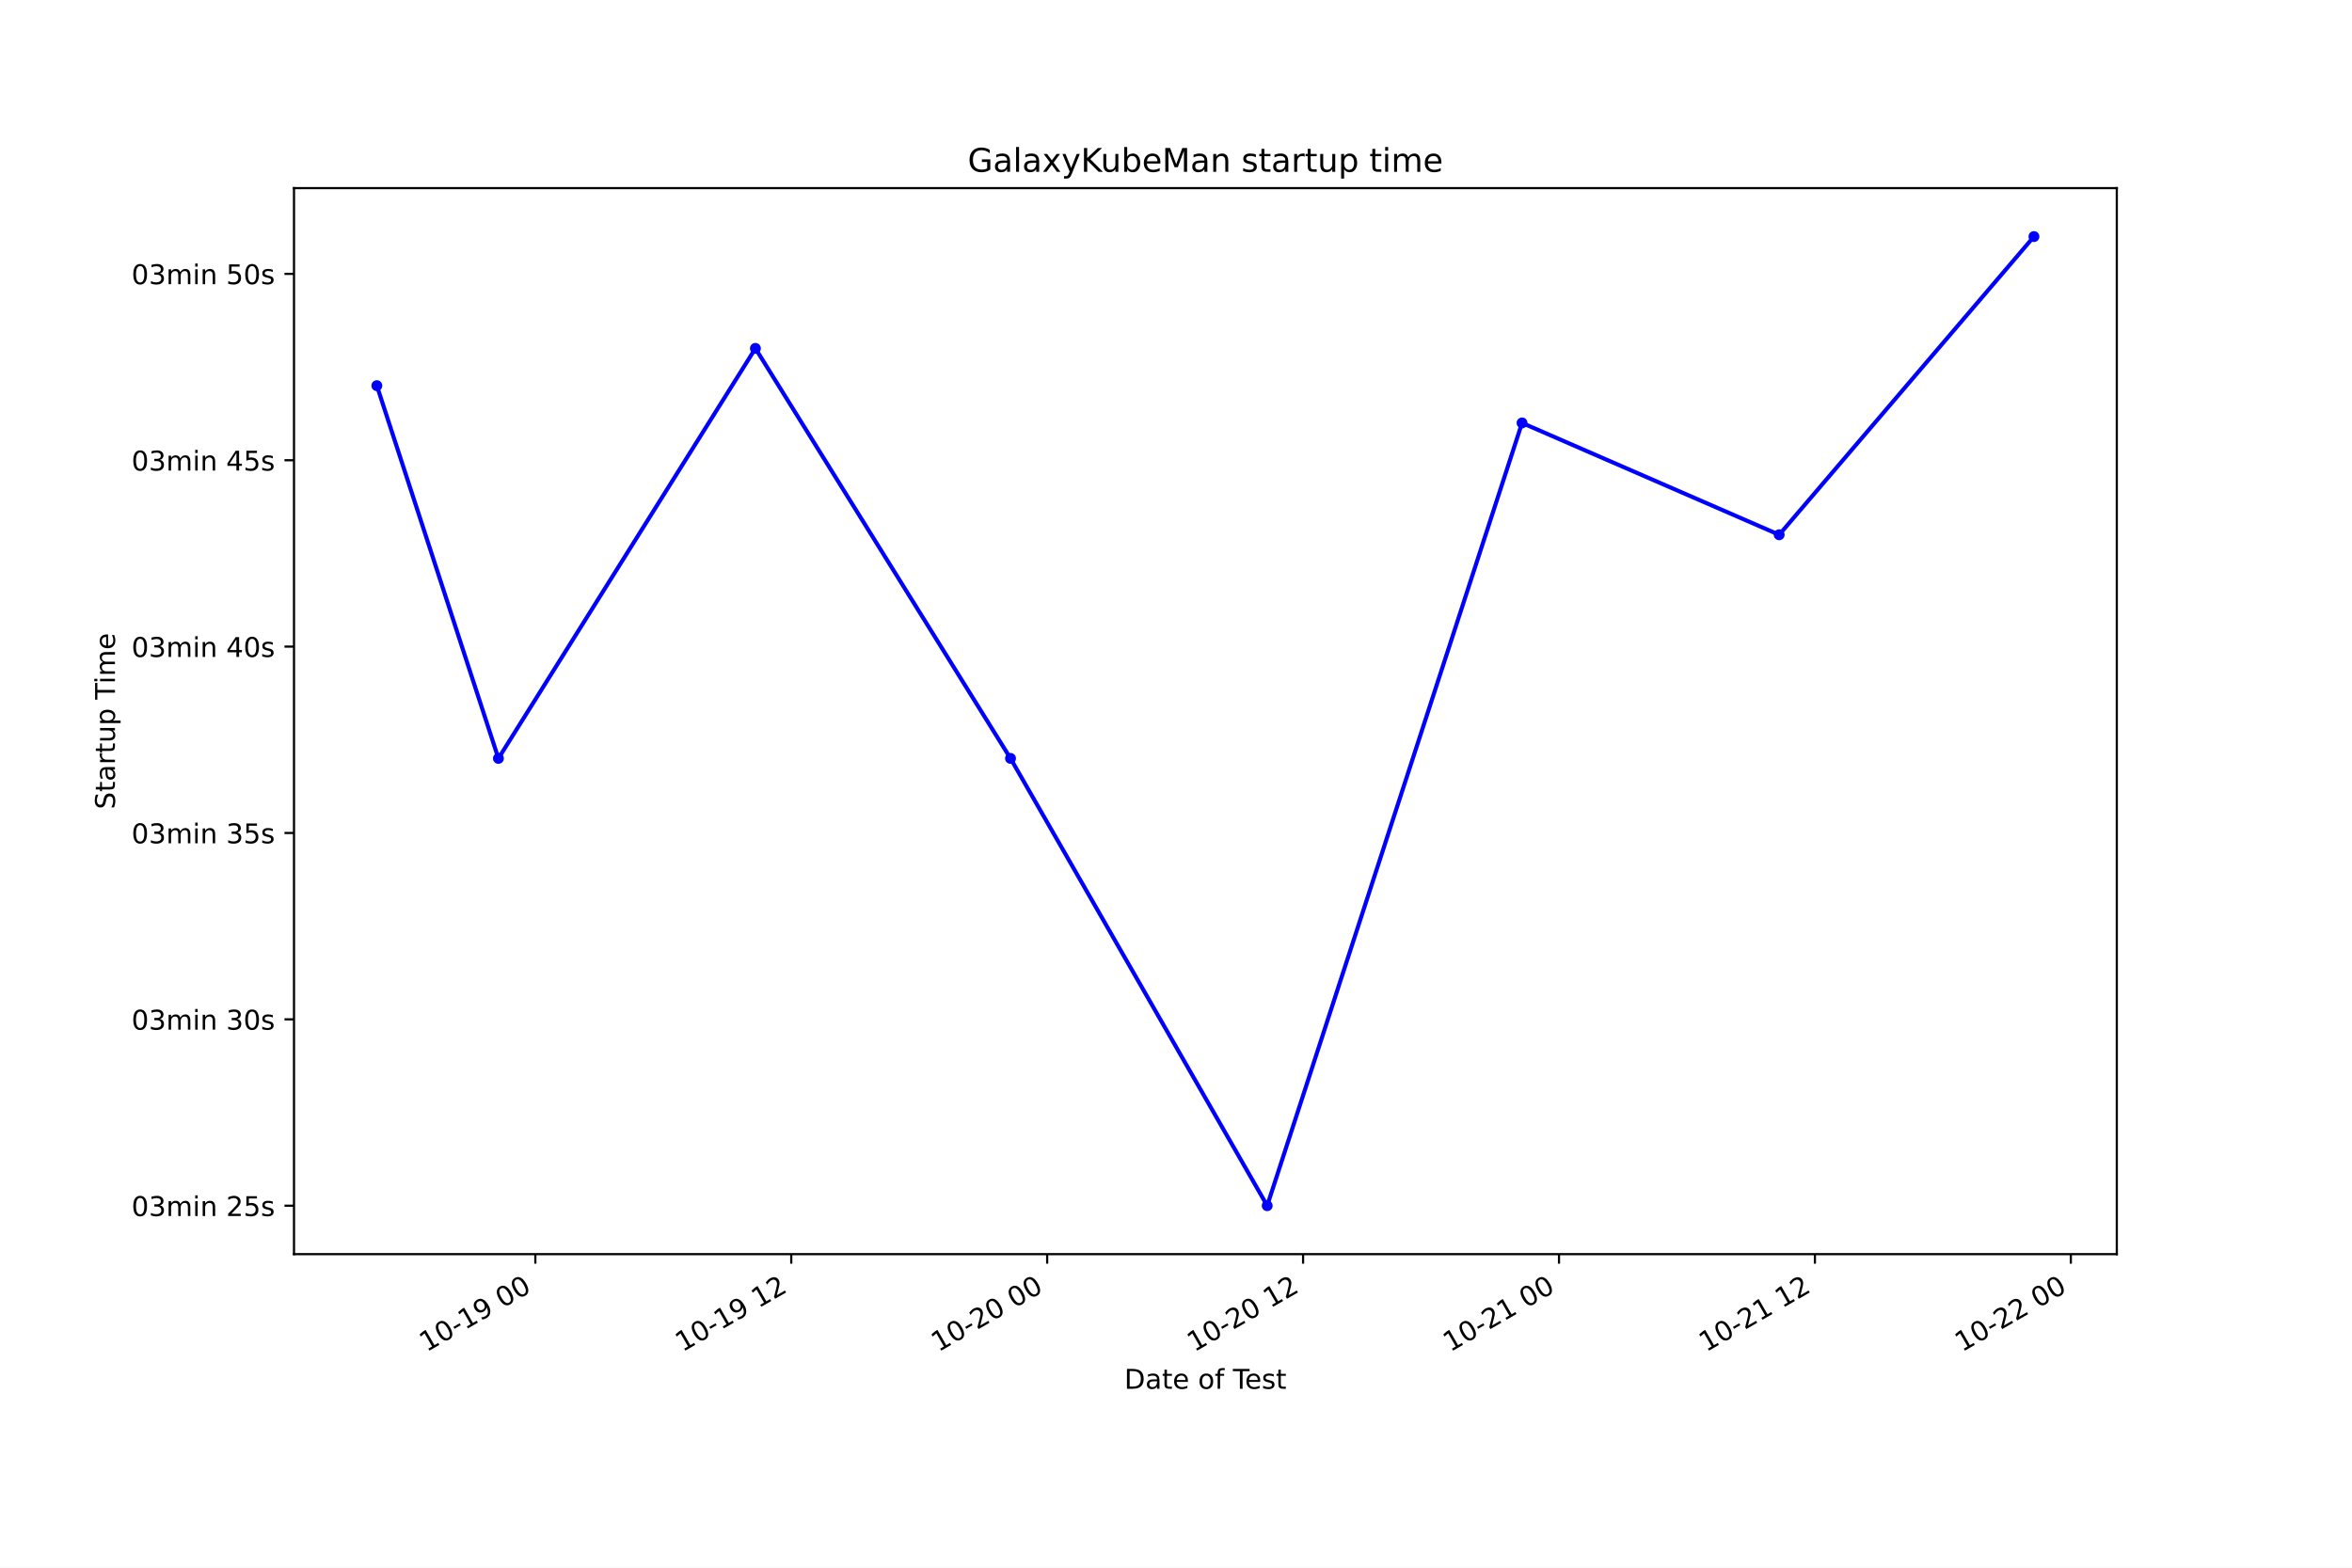
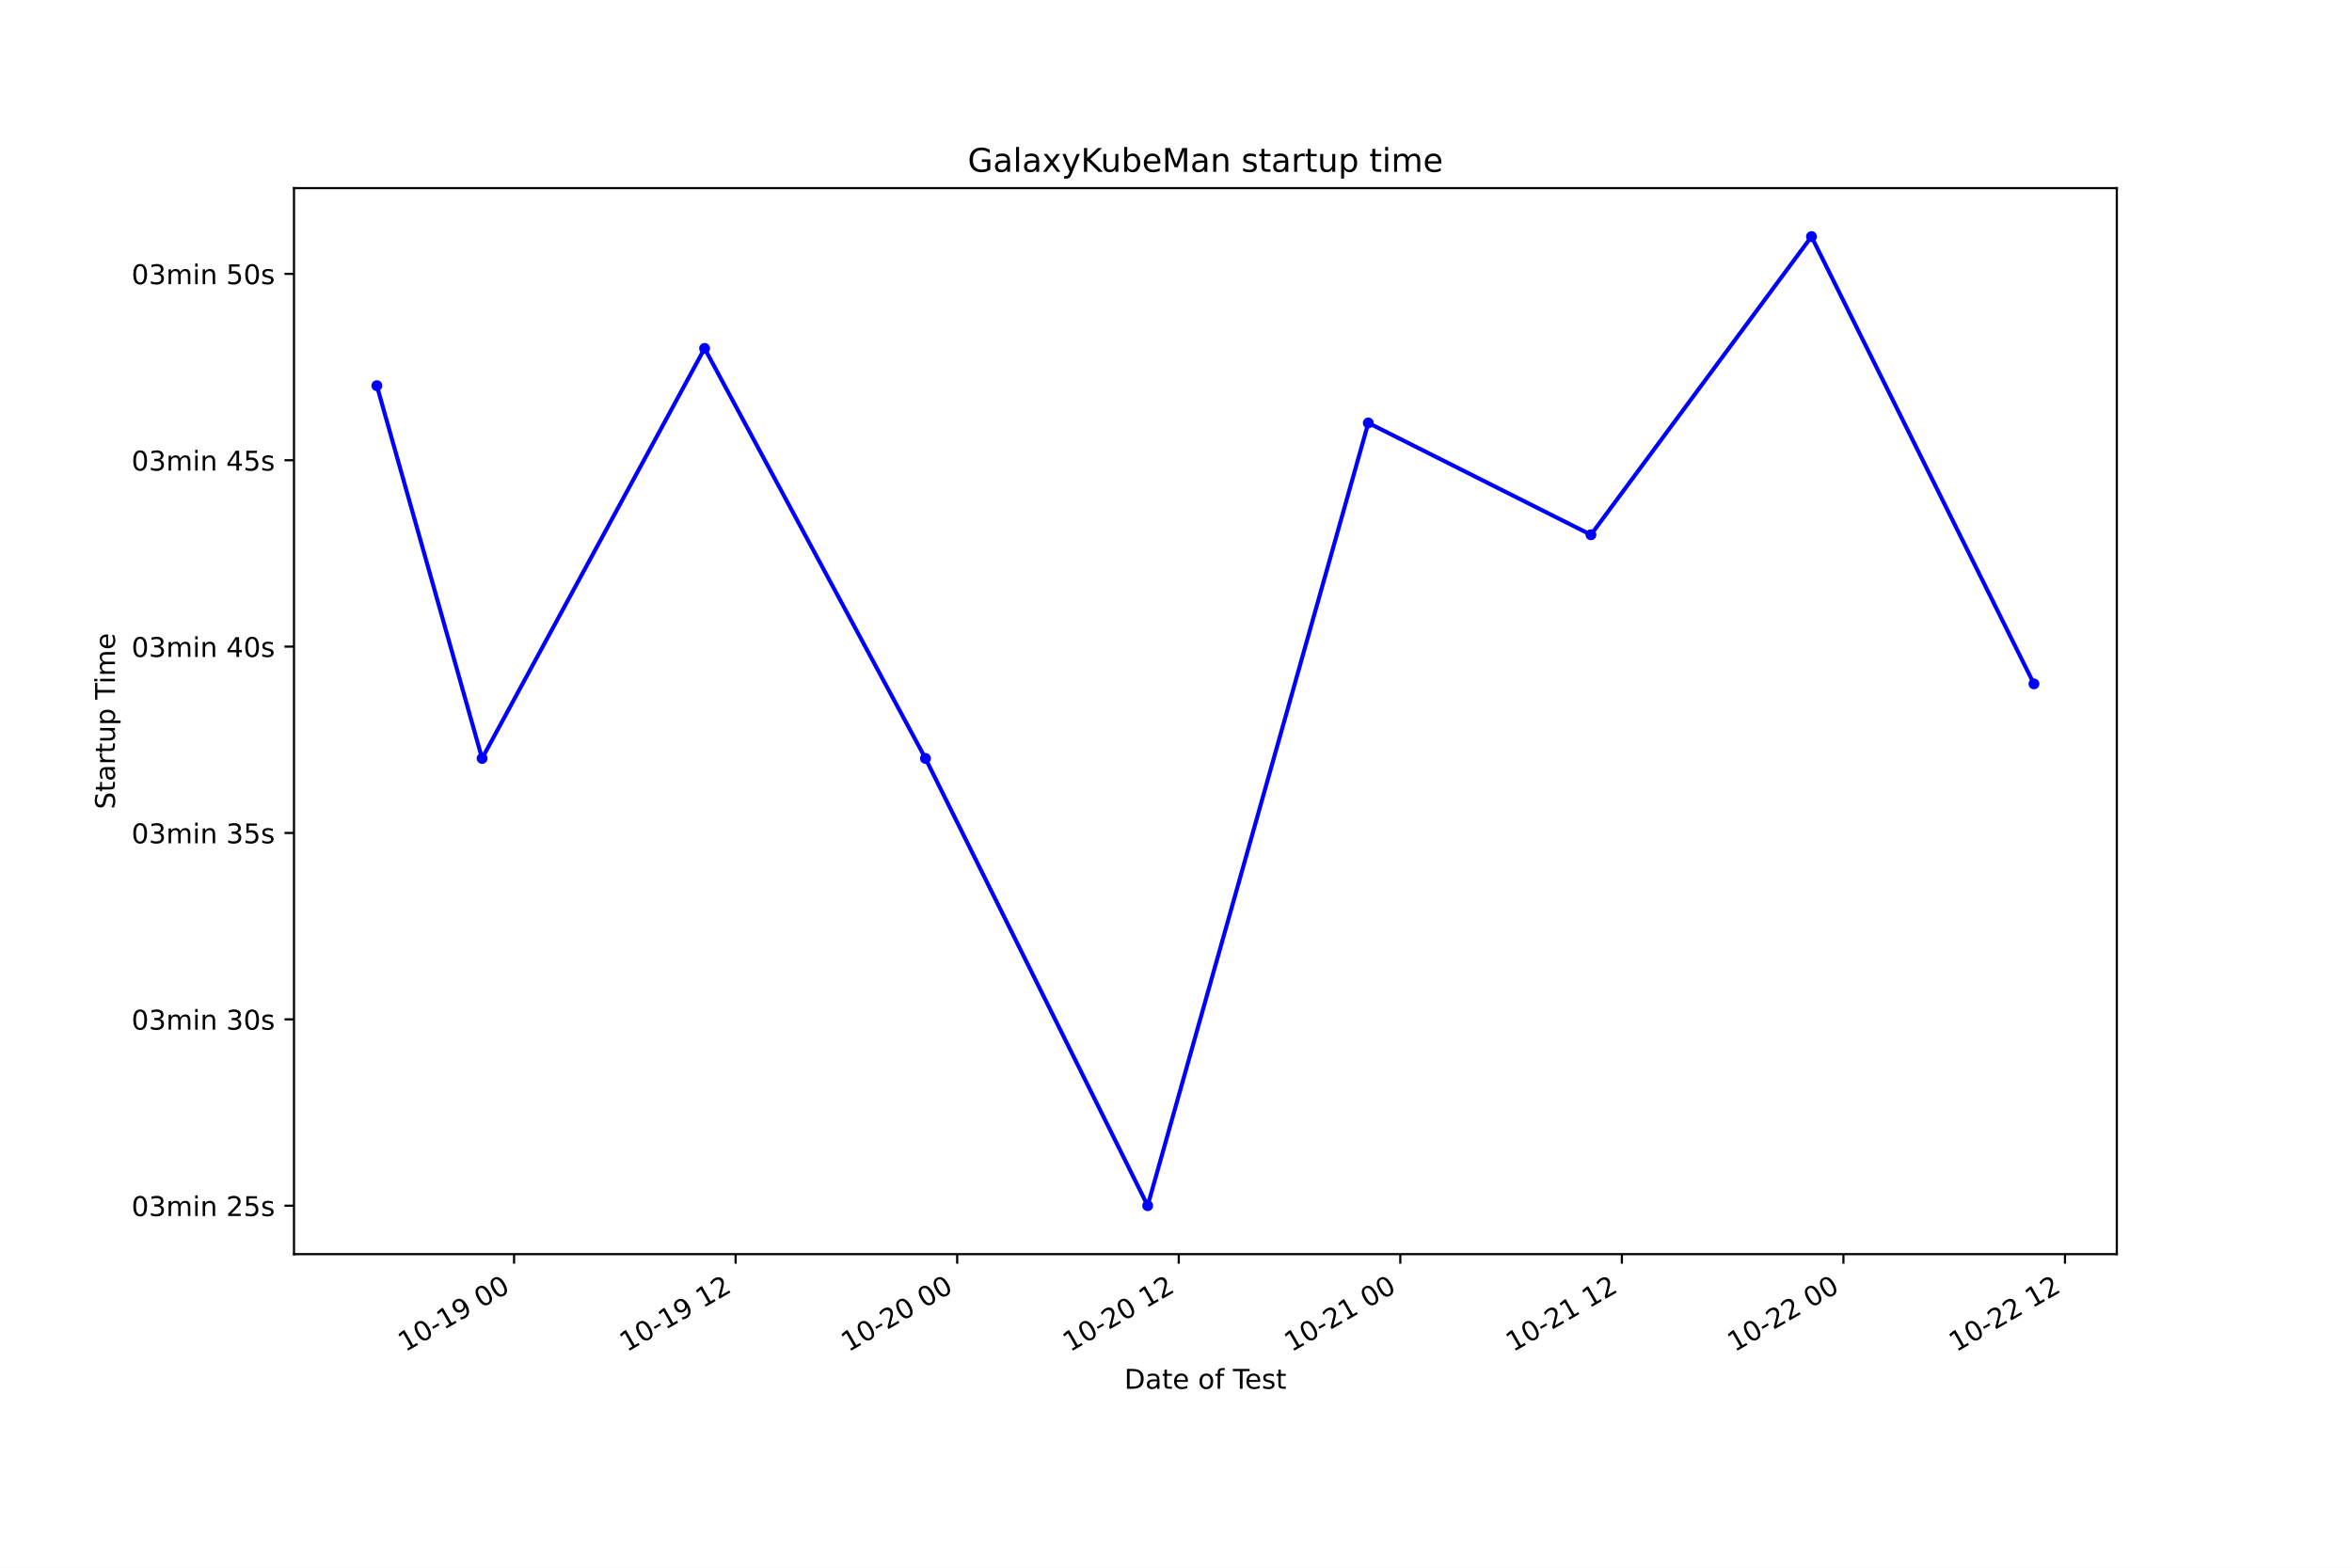
<svg xmlns="http://www.w3.org/2000/svg" xmlns:xlink="http://www.w3.org/1999/xlink" height="576pt" version="1.1" viewBox="0 0 864 576" width="864pt">
  <defs>
    <style type="text/css">*{stroke-linecap:butt;stroke-linejoin:round;}</style>
  </defs>
  <g id="figure_1">
    <g id="patch_1">
      <path d="M 0 576  L 864 576  L 864 0  L 0 0  z " style="fill:#ffffff;" />
    </g>
    <g id="axes_1">
      <g id="patch_2">
        <path d="M 108 460.8  L 777.6 460.8  L 777.6 69.12  L 108 69.12  z " style="fill:#ffffff;" />
      </g>
      <g id="matplotlib.axis_1">
        <g id="xtick_1">
          <g id="line2d_1">
            <defs>
-               <path d="M 0 0  L 0 3.5  " id="m92abed6fdf" style="stroke:#000000;stroke-width:0.8;" />
+               <path d="M 0 0  L 0 3.5  " id="mc2849b06d4" style="stroke:#000000;stroke-width:0.8;" />
            </defs>
            <g>
-               <use style="stroke:#000000;stroke-width:0.8;" x="196.659" xlink:href="#m92abed6fdf" y="460.8" />
+               <use style="stroke:#000000;stroke-width:0.8;" x="188.843" xlink:href="#mc2849b06d4" y="460.8" />
            </g>
          </g>
          <g id="text_1">
-             <g transform="translate(156.6814 496.8609)rotate(-30)scale(0.1 -0.1)">
+             <g transform="translate(148.8656 496.8609)rotate(-30)scale(0.1 -0.1)">
              <defs>
                <path d="M 794 531  L 1825 531  L 1825 4091  L 703 3866  L 703 4441  L 1819 4666  L 2450 4666  L 2450 531  L 3481 531  L 3481 0  L 794 0  L 794 531  z " id="DejaVuSans-31" transform="scale(0.015625)" />
                <path d="M 2034 4250  Q 1547 4250 1301 3770  Q 1056 3291 1056 2328  Q 1056 1369 1301 889  Q 1547 409 2034 409  Q 2525 409 2770 889  Q 3016 1369 3016 2328  Q 3016 3291 2770 3770  Q 2525 4250 2034 4250  z M 2034 4750  Q 2819 4750 3233 4129  Q 3647 3509 3647 2328  Q 3647 1150 3233 529  Q 2819 -91 2034 -91  Q 1250 -91 836 529  Q 422 1150 422 2328  Q 422 3509 836 4129  Q 1250 4750 2034 4750  z " id="DejaVuSans-30" transform="scale(0.015625)" />
                <path d="M 313 2009  L 1997 2009  L 1997 1497  L 313 1497  L 313 2009  z " id="DejaVuSans-2d" transform="scale(0.015625)" />
                <path d="M 703 97  L 703 672  Q 941 559 1184 500  Q 1428 441 1663 441  Q 2288 441 2617 861  Q 2947 1281 2994 2138  Q 2813 1869 2534 1725  Q 2256 1581 1919 1581  Q 1219 1581 811 2004  Q 403 2428 403 3163  Q 403 3881 828 4315  Q 1253 4750 1959 4750  Q 2769 4750 3195 4129  Q 3622 3509 3622 2328  Q 3622 1225 3098 567  Q 2575 -91 1691 -91  Q 1453 -91 1209 -44  Q 966 3 703 97  z M 1959 2075  Q 2384 2075 2632 2365  Q 2881 2656 2881 3163  Q 2881 3666 2632 3958  Q 2384 4250 1959 4250  Q 1534 4250 1286 3958  Q 1038 3666 1038 3163  Q 1038 2656 1286 2365  Q 1534 2075 1959 2075  z " id="DejaVuSans-39" transform="scale(0.015625)" />
                <path id="DejaVuSans-20" transform="scale(0.015625)" />
              </defs>
              <use xlink:href="#DejaVuSans-31" />
              <use x="63.623" xlink:href="#DejaVuSans-30" />
              <use x="127.246" xlink:href="#DejaVuSans-2d" />
              <use x="163.33" xlink:href="#DejaVuSans-31" />
              <use x="226.953" xlink:href="#DejaVuSans-39" />
              <use x="290.576" xlink:href="#DejaVuSans-20" />
              <use x="322.363" xlink:href="#DejaVuSans-30" />
              <use x="385.986" xlink:href="#DejaVuSans-30" />
            </g>
          </g>
        </g>
        <g id="xtick_2">
          <g id="line2d_2">
            <g>
-               <use style="stroke:#000000;stroke-width:0.8;" x="290.667" xlink:href="#m92abed6fdf" y="460.8" />
+               <use style="stroke:#000000;stroke-width:0.8;" x="270.231" xlink:href="#mc2849b06d4" y="460.8" />
            </g>
          </g>
          <g id="text_2">
-             <g transform="translate(250.69 496.8609)rotate(-30)scale(0.1 -0.1)">
+             <g transform="translate(230.2543 496.8609)rotate(-30)scale(0.1 -0.1)">
              <defs>
                <path d="M 1228 531  L 3431 531  L 3431 0  L 469 0  L 469 531  Q 828 903 1448 1529  Q 2069 2156 2228 2338  Q 2531 2678 2651 2914  Q 2772 3150 2772 3378  Q 2772 3750 2511 3984  Q 2250 4219 1831 4219  Q 1534 4219 1204 4116  Q 875 4013 500 3803  L 500 4441  Q 881 4594 1212 4672  Q 1544 4750 1819 4750  Q 2544 4750 2975 4387  Q 3406 4025 3406 3419  Q 3406 3131 3298 2873  Q 3191 2616 2906 2266  Q 2828 2175 2409 1742  Q 1991 1309 1228 531  z " id="DejaVuSans-32" transform="scale(0.015625)" />
              </defs>
              <use xlink:href="#DejaVuSans-31" />
              <use x="63.623" xlink:href="#DejaVuSans-30" />
              <use x="127.246" xlink:href="#DejaVuSans-2d" />
              <use x="163.33" xlink:href="#DejaVuSans-31" />
              <use x="226.953" xlink:href="#DejaVuSans-39" />
              <use x="290.576" xlink:href="#DejaVuSans-20" />
              <use x="322.363" xlink:href="#DejaVuSans-31" />
              <use x="385.986" xlink:href="#DejaVuSans-32" />
            </g>
          </g>
        </g>
        <g id="xtick_3">
          <g id="line2d_3">
            <g>
-               <use style="stroke:#000000;stroke-width:0.8;" x="384.676" xlink:href="#m92abed6fdf" y="460.8" />
+               <use style="stroke:#000000;stroke-width:0.8;" x="351.62" xlink:href="#mc2849b06d4" y="460.8" />
            </g>
          </g>
          <g id="text_3">
-             <g transform="translate(344.6986 496.8609)rotate(-30)scale(0.1 -0.1)">
+             <g transform="translate(311.643 496.8609)rotate(-30)scale(0.1 -0.1)">
              <use xlink:href="#DejaVuSans-31" />
              <use x="63.623" xlink:href="#DejaVuSans-30" />
              <use x="127.246" xlink:href="#DejaVuSans-2d" />
              <use x="163.33" xlink:href="#DejaVuSans-32" />
              <use x="226.953" xlink:href="#DejaVuSans-30" />
              <use x="290.576" xlink:href="#DejaVuSans-20" />
              <use x="322.363" xlink:href="#DejaVuSans-30" />
              <use x="385.986" xlink:href="#DejaVuSans-30" />
            </g>
          </g>
        </g>
        <g id="xtick_4">
          <g id="line2d_4">
            <g>
-               <use style="stroke:#000000;stroke-width:0.8;" x="478.684" xlink:href="#m92abed6fdf" y="460.8" />
+               <use style="stroke:#000000;stroke-width:0.8;" x="433.009" xlink:href="#mc2849b06d4" y="460.8" />
            </g>
          </g>
          <g id="text_4">
-             <g transform="translate(438.7071 496.8609)rotate(-30)scale(0.1 -0.1)">
+             <g transform="translate(393.0317 496.8609)rotate(-30)scale(0.1 -0.1)">
              <use xlink:href="#DejaVuSans-31" />
              <use x="63.623" xlink:href="#DejaVuSans-30" />
              <use x="127.246" xlink:href="#DejaVuSans-2d" />
              <use x="163.33" xlink:href="#DejaVuSans-32" />
              <use x="226.953" xlink:href="#DejaVuSans-30" />
              <use x="290.576" xlink:href="#DejaVuSans-20" />
              <use x="322.363" xlink:href="#DejaVuSans-31" />
              <use x="385.986" xlink:href="#DejaVuSans-32" />
            </g>
          </g>
        </g>
        <g id="xtick_5">
          <g id="line2d_5">
            <g>
-               <use style="stroke:#000000;stroke-width:0.8;" x="572.693" xlink:href="#m92abed6fdf" y="460.8" />
+               <use style="stroke:#000000;stroke-width:0.8;" x="514.398" xlink:href="#mc2849b06d4" y="460.8" />
            </g>
          </g>
          <g id="text_5">
-             <g transform="translate(532.7157 496.8609)rotate(-30)scale(0.1 -0.1)">
+             <g transform="translate(474.4204 496.8609)rotate(-30)scale(0.1 -0.1)">
              <use xlink:href="#DejaVuSans-31" />
              <use x="63.623" xlink:href="#DejaVuSans-30" />
              <use x="127.246" xlink:href="#DejaVuSans-2d" />
              <use x="163.33" xlink:href="#DejaVuSans-32" />
              <use x="226.953" xlink:href="#DejaVuSans-31" />
              <use x="290.576" xlink:href="#DejaVuSans-20" />
              <use x="322.363" xlink:href="#DejaVuSans-30" />
              <use x="385.986" xlink:href="#DejaVuSans-30" />
            </g>
          </g>
        </g>
        <g id="xtick_6">
          <g id="line2d_6">
            <g>
-               <use style="stroke:#000000;stroke-width:0.8;" x="666.701" xlink:href="#m92abed6fdf" y="460.8" />
+               <use style="stroke:#000000;stroke-width:0.8;" x="595.786" xlink:href="#mc2849b06d4" y="460.8" />
            </g>
          </g>
          <g id="text_6">
-             <g transform="translate(626.7243 496.8609)rotate(-30)scale(0.1 -0.1)">
+             <g transform="translate(555.8091 496.8609)rotate(-30)scale(0.1 -0.1)">
              <use xlink:href="#DejaVuSans-31" />
              <use x="63.623" xlink:href="#DejaVuSans-30" />
              <use x="127.246" xlink:href="#DejaVuSans-2d" />
              <use x="163.33" xlink:href="#DejaVuSans-32" />
              <use x="226.953" xlink:href="#DejaVuSans-31" />
              <use x="290.576" xlink:href="#DejaVuSans-20" />
              <use x="322.363" xlink:href="#DejaVuSans-31" />
              <use x="385.986" xlink:href="#DejaVuSans-32" />
            </g>
          </g>
        </g>
        <g id="xtick_7">
          <g id="line2d_7">
            <g>
-               <use style="stroke:#000000;stroke-width:0.8;" x="760.71" xlink:href="#m92abed6fdf" y="460.8" />
+               <use style="stroke:#000000;stroke-width:0.8;" x="677.175" xlink:href="#mc2849b06d4" y="460.8" />
            </g>
          </g>
          <g id="text_7">
-             <g transform="translate(720.7329 496.8609)rotate(-30)scale(0.1 -0.1)">
+             <g transform="translate(637.1978 496.8609)rotate(-30)scale(0.1 -0.1)">
              <use xlink:href="#DejaVuSans-31" />
              <use x="63.623" xlink:href="#DejaVuSans-30" />
              <use x="127.246" xlink:href="#DejaVuSans-2d" />
              <use x="163.33" xlink:href="#DejaVuSans-32" />
              <use x="226.953" xlink:href="#DejaVuSans-32" />
              <use x="290.576" xlink:href="#DejaVuSans-20" />
              <use x="322.363" xlink:href="#DejaVuSans-30" />
              <use x="385.986" xlink:href="#DejaVuSans-30" />
            </g>
          </g>
        </g>
-         <g id="text_8">
+         <g id="xtick_8">
+           <g id="line2d_8">
+             <g>
+               <use style="stroke:#000000;stroke-width:0.8;" x="758.564" xlink:href="#mc2849b06d4" y="460.8" />
+             </g>
+           </g>
+           <g id="text_8">
+             <g transform="translate(718.5865 496.8609)rotate(-30)scale(0.1 -0.1)">
+               <use xlink:href="#DejaVuSans-31" />
+               <use x="63.623" xlink:href="#DejaVuSans-30" />
+               <use x="127.246" xlink:href="#DejaVuSans-2d" />
+               <use x="163.33" xlink:href="#DejaVuSans-32" />
+               <use x="226.953" xlink:href="#DejaVuSans-32" />
+               <use x="290.576" xlink:href="#DejaVuSans-20" />
+               <use x="322.363" xlink:href="#DejaVuSans-31" />
+               <use x="385.986" xlink:href="#DejaVuSans-32" />
+             </g>
+           </g>
+         </g>
+         <g id="text_9">
          <g transform="translate(413.0063 510.2604)scale(0.1 -0.1)">
            <defs>
              <path d="M 1259 4147  L 1259 519  L 2022 519  Q 2988 519 3436 956  Q 3884 1394 3884 2338  Q 3884 3275 3436 3711  Q 2988 4147 2022 4147  L 1259 4147  z M 628 4666  L 1925 4666  Q 3281 4666 3915 4102  Q 4550 3538 4550 2338  Q 4550 1131 3912 565  Q 3275 0 1925 0  L 628 0  L 628 4666  z " id="DejaVuSans-44" transform="scale(0.015625)" />
              <path d="M 2194 1759  Q 1497 1759 1228 1600  Q 959 1441 959 1056  Q 959 750 1161 570  Q 1363 391 1709 391  Q 2188 391 2477 730  Q 2766 1069 2766 1631  L 2766 1759  L 2194 1759  z M 3341 1997  L 3341 0  L 2766 0  L 2766 531  Q 2569 213 2275 61  Q 1981 -91 1556 -91  Q 1019 -91 701 211  Q 384 513 384 1019  Q 384 1609 779 1909  Q 1175 2209 1959 2209  L 2766 2209  L 2766 2266  Q 2766 2663 2505 2880  Q 2244 3097 1772 3097  Q 1472 3097 1187 3025  Q 903 2953 641 2809  L 641 3341  Q 956 3463 1253 3523  Q 1550 3584 1831 3584  Q 2591 3584 2966 3190  Q 3341 2797 3341 1997  z " id="DejaVuSans-61" transform="scale(0.015625)" />
              <path d="M 1172 4494  L 1172 3500  L 2356 3500  L 2356 3053  L 1172 3053  L 1172 1153  Q 1172 725 1289 603  Q 1406 481 1766 481  L 2356 481  L 2356 0  L 1766 0  Q 1100 0 847 248  Q 594 497 594 1153  L 594 3053  L 172 3053  L 172 3500  L 594 3500  L 594 4494  L 1172 4494  z " id="DejaVuSans-74" transform="scale(0.015625)" />
              <path d="M 3597 1894  L 3597 1613  L 953 1613  Q 991 1019 1311 708  Q 1631 397 2203 397  Q 2534 397 2845 478  Q 3156 559 3463 722  L 3463 178  Q 3153 47 2828 -22  Q 2503 -91 2169 -91  Q 1331 -91 842 396  Q 353 884 353 1716  Q 353 2575 817 3079  Q 1281 3584 2069 3584  Q 2775 3584 3186 3129  Q 3597 2675 3597 1894  z M 3022 2063  Q 3016 2534 2758 2815  Q 2500 3097 2075 3097  Q 1594 3097 1305 2825  Q 1016 2553 972 2059  L 3022 2063  z " id="DejaVuSans-65" transform="scale(0.015625)" />
              <path d="M 1959 3097  Q 1497 3097 1228 2736  Q 959 2375 959 1747  Q 959 1119 1226 758  Q 1494 397 1959 397  Q 2419 397 2687 759  Q 2956 1122 2956 1747  Q 2956 2369 2687 2733  Q 2419 3097 1959 3097  z M 1959 3584  Q 2709 3584 3137 3096  Q 3566 2609 3566 1747  Q 3566 888 3137 398  Q 2709 -91 1959 -91  Q 1206 -91 779 398  Q 353 888 353 1747  Q 353 2609 779 3096  Q 1206 3584 1959 3584  z " id="DejaVuSans-6f" transform="scale(0.015625)" />
              <path d="M 2375 4863  L 2375 4384  L 1825 4384  Q 1516 4384 1395 4259  Q 1275 4134 1275 3809  L 1275 3500  L 2222 3500  L 2222 3053  L 1275 3053  L 1275 0  L 697 0  L 697 3053  L 147 3053  L 147 3500  L 697 3500  L 697 3744  Q 697 4328 969 4595  Q 1241 4863 1831 4863  L 2375 4863  z " id="DejaVuSans-66" transform="scale(0.015625)" />
              <path d="M -19 4666  L 3928 4666  L 3928 4134  L 2272 4134  L 2272 0  L 1638 0  L 1638 4134  L -19 4134  L -19 4666  z " id="DejaVuSans-54" transform="scale(0.015625)" />
              <path d="M 2834 3397  L 2834 2853  Q 2591 2978 2328 3040  Q 2066 3103 1784 3103  Q 1356 3103 1142 2972  Q 928 2841 928 2578  Q 928 2378 1081 2264  Q 1234 2150 1697 2047  L 1894 2003  Q 2506 1872 2764 1633  Q 3022 1394 3022 966  Q 3022 478 2636 193  Q 2250 -91 1575 -91  Q 1294 -91 989 -36  Q 684 19 347 128  L 347 722  Q 666 556 975 473  Q 1284 391 1588 391  Q 1994 391 2212 530  Q 2431 669 2431 922  Q 2431 1156 2273 1281  Q 2116 1406 1581 1522  L 1381 1569  Q 847 1681 609 1914  Q 372 2147 372 2553  Q 372 3047 722 3315  Q 1072 3584 1716 3584  Q 2034 3584 2315 3537  Q 2597 3491 2834 3397  z " id="DejaVuSans-73" transform="scale(0.015625)" />
            </defs>
            <use xlink:href="#DejaVuSans-44" />
            <use x="77.002" xlink:href="#DejaVuSans-61" />
            <use x="138.281" xlink:href="#DejaVuSans-74" />
            <use x="177.49" xlink:href="#DejaVuSans-65" />
            <use x="239.014" xlink:href="#DejaVuSans-20" />
            <use x="270.801" xlink:href="#DejaVuSans-6f" />
            <use x="331.982" xlink:href="#DejaVuSans-66" />
            <use x="367.188" xlink:href="#DejaVuSans-20" />
            <use x="398.975" xlink:href="#DejaVuSans-54" />
            <use x="443.059" xlink:href="#DejaVuSans-65" />
            <use x="504.582" xlink:href="#DejaVuSans-73" />
            <use x="556.682" xlink:href="#DejaVuSans-74" />
          </g>
        </g>
      </g>
      <g id="matplotlib.axis_2">
        <g id="ytick_1">
-           <g id="line2d_8">
+           <g id="line2d_9">
            <defs>
-               <path d="M 0 0  L -3.5 0  " id="m46b9970e48" style="stroke:#000000;stroke-width:0.8;" />
+               <path d="M 0 0  L -3.5 0  " id="md270f64871" style="stroke:#000000;stroke-width:0.8;" />
            </defs>
            <g>
-               <use style="stroke:#000000;stroke-width:0.8;" x="108" xlink:href="#m46b9970e48" y="442.996" />
-             </g>
-           </g>
-           <g id="text_9">
+               <use style="stroke:#000000;stroke-width:0.8;" x="108" xlink:href="#md270f64871" y="442.996" />
+             </g>
+           </g>
+           <g id="text_10">
            <g transform="translate(48.30625 446.7956)scale(0.1 -0.1)">
              <defs>
                <path d="M 2597 2516  Q 3050 2419 3304 2112  Q 3559 1806 3559 1356  Q 3559 666 3084 287  Q 2609 -91 1734 -91  Q 1441 -91 1130 -33  Q 819 25 488 141  L 488 750  Q 750 597 1062 519  Q 1375 441 1716 441  Q 2309 441 2620 675  Q 2931 909 2931 1356  Q 2931 1769 2642 2001  Q 2353 2234 1838 2234  L 1294 2234  L 1294 2753  L 1863 2753  Q 2328 2753 2575 2939  Q 2822 3125 2822 3475  Q 2822 3834 2567 4026  Q 2313 4219 1838 4219  Q 1578 4219 1281 4162  Q 984 4106 628 3988  L 628 4550  Q 988 4650 1302 4700  Q 1616 4750 1894 4750  Q 2613 4750 3031 4423  Q 3450 4097 3450 3541  Q 3450 3153 3228 2886  Q 3006 2619 2597 2516  z " id="DejaVuSans-33" transform="scale(0.015625)" />
                <path d="M 3328 2828  Q 3544 3216 3844 3400  Q 4144 3584 4550 3584  Q 5097 3584 5394 3201  Q 5691 2819 5691 2113  L 5691 0  L 5113 0  L 5113 2094  Q 5113 2597 4934 2840  Q 4756 3084 4391 3084  Q 3944 3084 3684 2787  Q 3425 2491 3425 1978  L 3425 0  L 2847 0  L 2847 2094  Q 2847 2600 2669 2842  Q 2491 3084 2119 3084  Q 1678 3084 1418 2786  Q 1159 2488 1159 1978  L 1159 0  L 581 0  L 581 3500  L 1159 3500  L 1159 2956  Q 1356 3278 1631 3431  Q 1906 3584 2284 3584  Q 2666 3584 2933 3390  Q 3200 3197 3328 2828  z " id="DejaVuSans-6d" transform="scale(0.015625)" />
                <path d="M 603 3500  L 1178 3500  L 1178 0  L 603 0  L 603 3500  z M 603 4863  L 1178 4863  L 1178 4134  L 603 4134  L 603 4863  z " id="DejaVuSans-69" transform="scale(0.015625)" />
                <path d="M 3513 2113  L 3513 0  L 2938 0  L 2938 2094  Q 2938 2591 2744 2837  Q 2550 3084 2163 3084  Q 1697 3084 1428 2787  Q 1159 2491 1159 1978  L 1159 0  L 581 0  L 581 3500  L 1159 3500  L 1159 2956  Q 1366 3272 1645 3428  Q 1925 3584 2291 3584  Q 2894 3584 3203 3211  Q 3513 2838 3513 2113  z " id="DejaVuSans-6e" transform="scale(0.015625)" />
                <path d="M 691 4666  L 3169 4666  L 3169 4134  L 1269 4134  L 1269 2991  Q 1406 3038 1543 3061  Q 1681 3084 1819 3084  Q 2600 3084 3056 2656  Q 3513 2228 3513 1497  Q 3513 744 3044 326  Q 2575 -91 1722 -91  Q 1428 -91 1123 -41  Q 819 9 494 109  L 494 744  Q 775 591 1075 516  Q 1375 441 1709 441  Q 2250 441 2565 725  Q 2881 1009 2881 1497  Q 2881 1984 2565 2268  Q 2250 2553 1709 2553  Q 1456 2553 1204 2497  Q 953 2441 691 2322  L 691 4666  z " id="DejaVuSans-35" transform="scale(0.015625)" />
              </defs>
              <use xlink:href="#DejaVuSans-30" />
              <use x="63.623" xlink:href="#DejaVuSans-33" />
              <use x="127.246" xlink:href="#DejaVuSans-6d" />
              <use x="224.658" xlink:href="#DejaVuSans-69" />
              <use x="252.441" xlink:href="#DejaVuSans-6e" />
              <use x="315.82" xlink:href="#DejaVuSans-20" />
              <use x="347.607" xlink:href="#DejaVuSans-32" />
              <use x="411.23" xlink:href="#DejaVuSans-35" />
              <use x="474.854" xlink:href="#DejaVuSans-73" />
            </g>
          </g>
        </g>
        <g id="ytick_2">
-           <g id="line2d_9">
-             <g>
-               <use style="stroke:#000000;stroke-width:0.8;" x="108" xlink:href="#m46b9970e48" y="374.521" />
-             </g>
-           </g>
-           <g id="text_10">
+           <g id="line2d_10">
+             <g>
+               <use style="stroke:#000000;stroke-width:0.8;" x="108" xlink:href="#md270f64871" y="374.521" />
+             </g>
+           </g>
+           <g id="text_11">
            <g transform="translate(48.30625 378.3201)scale(0.1 -0.1)">
              <use xlink:href="#DejaVuSans-30" />
              <use x="63.623" xlink:href="#DejaVuSans-33" />
              <use x="127.246" xlink:href="#DejaVuSans-6d" />
              <use x="224.658" xlink:href="#DejaVuSans-69" />
              <use x="252.441" xlink:href="#DejaVuSans-6e" />
              <use x="315.82" xlink:href="#DejaVuSans-20" />
              <use x="347.607" xlink:href="#DejaVuSans-33" />
              <use x="411.23" xlink:href="#DejaVuSans-30" />
              <use x="474.854" xlink:href="#DejaVuSans-73" />
            </g>
          </g>
        </g>
        <g id="ytick_3">
-           <g id="line2d_10">
-             <g>
-               <use style="stroke:#000000;stroke-width:0.8;" x="108" xlink:href="#m46b9970e48" y="306.045" />
-             </g>
-           </g>
-           <g id="text_11">
+           <g id="line2d_11">
+             <g>
+               <use style="stroke:#000000;stroke-width:0.8;" x="108" xlink:href="#md270f64871" y="306.045" />
+             </g>
+           </g>
+           <g id="text_12">
            <g transform="translate(48.30625 309.8445)scale(0.1 -0.1)">
              <use xlink:href="#DejaVuSans-30" />
              <use x="63.623" xlink:href="#DejaVuSans-33" />
              <use x="127.246" xlink:href="#DejaVuSans-6d" />
              <use x="224.658" xlink:href="#DejaVuSans-69" />
              <use x="252.441" xlink:href="#DejaVuSans-6e" />
              <use x="315.82" xlink:href="#DejaVuSans-20" />
              <use x="347.607" xlink:href="#DejaVuSans-33" />
              <use x="411.23" xlink:href="#DejaVuSans-35" />
              <use x="474.854" xlink:href="#DejaVuSans-73" />
            </g>
          </g>
        </g>
        <g id="ytick_4">
-           <g id="line2d_11">
-             <g>
-               <use style="stroke:#000000;stroke-width:0.8;" x="108" xlink:href="#m46b9970e48" y="237.57" />
-             </g>
-           </g>
-           <g id="text_12">
+           <g id="line2d_12">
+             <g>
+               <use style="stroke:#000000;stroke-width:0.8;" x="108" xlink:href="#md270f64871" y="237.57" />
+             </g>
+           </g>
+           <g id="text_13">
            <g transform="translate(48.30625 241.369)scale(0.1 -0.1)">
              <defs>
                <path d="M 2419 4116  L 825 1625  L 2419 1625  L 2419 4116  z M 2253 4666  L 3047 4666  L 3047 1625  L 3713 1625  L 3713 1100  L 3047 1100  L 3047 0  L 2419 0  L 2419 1100  L 313 1100  L 313 1709  L 2253 4666  z " id="DejaVuSans-34" transform="scale(0.015625)" />
              </defs>
              <use xlink:href="#DejaVuSans-30" />
              <use x="63.623" xlink:href="#DejaVuSans-33" />
              <use x="127.246" xlink:href="#DejaVuSans-6d" />
              <use x="224.658" xlink:href="#DejaVuSans-69" />
              <use x="252.441" xlink:href="#DejaVuSans-6e" />
              <use x="315.82" xlink:href="#DejaVuSans-20" />
              <use x="347.607" xlink:href="#DejaVuSans-34" />
              <use x="411.23" xlink:href="#DejaVuSans-30" />
              <use x="474.854" xlink:href="#DejaVuSans-73" />
            </g>
          </g>
        </g>
        <g id="ytick_5">
-           <g id="line2d_12">
-             <g>
-               <use style="stroke:#000000;stroke-width:0.8;" x="108" xlink:href="#m46b9970e48" y="169.094" />
-             </g>
-           </g>
-           <g id="text_13">
+           <g id="line2d_13">
+             <g>
+               <use style="stroke:#000000;stroke-width:0.8;" x="108" xlink:href="#md270f64871" y="169.094" />
+             </g>
+           </g>
+           <g id="text_14">
            <g transform="translate(48.30625 172.8935)scale(0.1 -0.1)">
              <use xlink:href="#DejaVuSans-30" />
              <use x="63.623" xlink:href="#DejaVuSans-33" />
              <use x="127.246" xlink:href="#DejaVuSans-6d" />
              <use x="224.658" xlink:href="#DejaVuSans-69" />
              <use x="252.441" xlink:href="#DejaVuSans-6e" />
              <use x="315.82" xlink:href="#DejaVuSans-20" />
              <use x="347.607" xlink:href="#DejaVuSans-34" />
              <use x="411.23" xlink:href="#DejaVuSans-35" />
              <use x="474.854" xlink:href="#DejaVuSans-73" />
            </g>
          </g>
        </g>
        <g id="ytick_6">
-           <g id="line2d_13">
-             <g>
-               <use style="stroke:#000000;stroke-width:0.8;" x="108" xlink:href="#m46b9970e48" y="100.619" />
-             </g>
-           </g>
-           <g id="text_14">
+           <g id="line2d_14">
+             <g>
+               <use style="stroke:#000000;stroke-width:0.8;" x="108" xlink:href="#md270f64871" y="100.619" />
+             </g>
+           </g>
+           <g id="text_15">
            <g transform="translate(48.30625 104.418)scale(0.1 -0.1)">
              <use xlink:href="#DejaVuSans-30" />
              <use x="63.623" xlink:href="#DejaVuSans-33" />
              <use x="127.246" xlink:href="#DejaVuSans-6d" />
              <use x="224.658" xlink:href="#DejaVuSans-69" />
              <use x="252.441" xlink:href="#DejaVuSans-6e" />
              <use x="315.82" xlink:href="#DejaVuSans-20" />
              <use x="347.607" xlink:href="#DejaVuSans-35" />
              <use x="411.23" xlink:href="#DejaVuSans-30" />
              <use x="474.854" xlink:href="#DejaVuSans-73" />
            </g>
          </g>
        </g>
-         <g id="text_15">
+         <g id="text_16">
          <g transform="translate(42.22656 297.3397)rotate(-90)scale(0.1 -0.1)">
            <defs>
              <path d="M 3425 4513  L 3425 3897  Q 3066 4069 2747 4153  Q 2428 4238 2131 4238  Q 1616 4238 1336 4038  Q 1056 3838 1056 3469  Q 1056 3159 1242 3001  Q 1428 2844 1947 2747  L 2328 2669  Q 3034 2534 3370 2195  Q 3706 1856 3706 1288  Q 3706 609 3251 259  Q 2797 -91 1919 -91  Q 1588 -91 1214 -16  Q 841 59 441 206  L 441 856  Q 825 641 1194 531  Q 1563 422 1919 422  Q 2459 422 2753 634  Q 3047 847 3047 1241  Q 3047 1584 2836 1778  Q 2625 1972 2144 2069  L 1759 2144  Q 1053 2284 737 2584  Q 422 2884 422 3419  Q 422 4038 858 4394  Q 1294 4750 2059 4750  Q 2388 4750 2728 4690  Q 3069 4631 3425 4513  z " id="DejaVuSans-53" transform="scale(0.015625)" />
              <path d="M 2631 2963  Q 2534 3019 2420 3045  Q 2306 3072 2169 3072  Q 1681 3072 1420 2755  Q 1159 2438 1159 1844  L 1159 0  L 581 0  L 581 3500  L 1159 3500  L 1159 2956  Q 1341 3275 1631 3429  Q 1922 3584 2338 3584  Q 2397 3584 2469 3576  Q 2541 3569 2628 3553  L 2631 2963  z " id="DejaVuSans-72" transform="scale(0.015625)" />
              <path d="M 544 1381  L 544 3500  L 1119 3500  L 1119 1403  Q 1119 906 1312 657  Q 1506 409 1894 409  Q 2359 409 2629 706  Q 2900 1003 2900 1516  L 2900 3500  L 3475 3500  L 3475 0  L 2900 0  L 2900 538  Q 2691 219 2414 64  Q 2138 -91 1772 -91  Q 1169 -91 856 284  Q 544 659 544 1381  z M 1991 3584  L 1991 3584  z " id="DejaVuSans-75" transform="scale(0.015625)" />
              <path d="M 1159 525  L 1159 -1331  L 581 -1331  L 581 3500  L 1159 3500  L 1159 2969  Q 1341 3281 1617 3432  Q 1894 3584 2278 3584  Q 2916 3584 3314 3078  Q 3713 2572 3713 1747  Q 3713 922 3314 415  Q 2916 -91 2278 -91  Q 1894 -91 1617 61  Q 1341 213 1159 525  z M 3116 1747  Q 3116 2381 2855 2742  Q 2594 3103 2138 3103  Q 1681 3103 1420 2742  Q 1159 2381 1159 1747  Q 1159 1113 1420 752  Q 1681 391 2138 391  Q 2594 391 2855 752  Q 3116 1113 3116 1747  z " id="DejaVuSans-70" transform="scale(0.015625)" />
            </defs>
            <use xlink:href="#DejaVuSans-53" />
            <use x="63.477" xlink:href="#DejaVuSans-74" />
            <use x="102.686" xlink:href="#DejaVuSans-61" />
            <use x="163.965" xlink:href="#DejaVuSans-72" />
            <use x="205.078" xlink:href="#DejaVuSans-74" />
            <use x="244.287" xlink:href="#DejaVuSans-75" />
            <use x="307.666" xlink:href="#DejaVuSans-70" />
            <use x="371.143" xlink:href="#DejaVuSans-20" />
            <use x="402.93" xlink:href="#DejaVuSans-54" />
            <use x="460.889" xlink:href="#DejaVuSans-69" />
            <use x="488.672" xlink:href="#DejaVuSans-6d" />
            <use x="586.084" xlink:href="#DejaVuSans-65" />
          </g>
        </g>
      </g>
-       <g id="line2d_14">
-         <path clip-path="url(#pfe78b104fa)" d="M 747.164 86.924  L 653.573 196.484  L 559.118 155.399  L 465.501 442.996  L 371.212 278.655  L 277.499 128.009  L 183.093 278.655  L 138.436 141.704  " style="fill:none;stroke:#0000ff;stroke-linecap:square;stroke-width:1.5;" />
+       <g id="line2d_15">
+         <path clip-path="url(#p4fe9873ac1)" d="M 747.164 251.265  L 665.447 86.924  L 584.42 196.484  L 502.645 155.399  L 421.596 442.996  L 339.964 278.655  L 258.831 128.009  L 177.098 278.655  L 138.436 141.704  " style="fill:none;stroke:#0000ff;stroke-linecap:square;stroke-width:1.5;" />
        <defs>
-           <path d="M 0 1.5  C 0.398 1.5 0.779 1.342 1.061 1.061  C 1.342 0.779 1.5 0.398 1.5 0  C 1.5 -0.398 1.342 -0.779 1.061 -1.061  C 0.779 -1.342 0.398 -1.5 0 -1.5  C -0.398 -1.5 -0.779 -1.342 -1.061 -1.061  C -1.342 -0.779 -1.5 -0.398 -1.5 0  C -1.5 0.398 -1.342 0.779 -1.061 1.061  C -0.779 1.342 -0.398 1.5 0 1.5  z " id="maa4c0f16a7" style="stroke:#0000ff;" />
+           <path d="M 0 1.5  C 0.398 1.5 0.779 1.342 1.061 1.061  C 1.342 0.779 1.5 0.398 1.5 0  C 1.5 -0.398 1.342 -0.779 1.061 -1.061  C 0.779 -1.342 0.398 -1.5 0 -1.5  C -0.398 -1.5 -0.779 -1.342 -1.061 -1.061  C -1.342 -0.779 -1.5 -0.398 -1.5 0  C -1.5 0.398 -1.342 0.779 -1.061 1.061  C -0.779 1.342 -0.398 1.5 0 1.5  z " id="m16212d3b2c" style="stroke:#0000ff;" />
        </defs>
-         <g clip-path="url(#pfe78b104fa)">
-           <use style="fill:#0000ff;stroke:#0000ff;" x="747.164" xlink:href="#maa4c0f16a7" y="86.924" />
-           <use style="fill:#0000ff;stroke:#0000ff;" x="653.573" xlink:href="#maa4c0f16a7" y="196.484" />
-           <use style="fill:#0000ff;stroke:#0000ff;" x="559.118" xlink:href="#maa4c0f16a7" y="155.399" />
-           <use style="fill:#0000ff;stroke:#0000ff;" x="465.501" xlink:href="#maa4c0f16a7" y="442.996" />
-           <use style="fill:#0000ff;stroke:#0000ff;" x="371.212" xlink:href="#maa4c0f16a7" y="278.655" />
-           <use style="fill:#0000ff;stroke:#0000ff;" x="277.499" xlink:href="#maa4c0f16a7" y="128.009" />
-           <use style="fill:#0000ff;stroke:#0000ff;" x="183.093" xlink:href="#maa4c0f16a7" y="278.655" />
-           <use style="fill:#0000ff;stroke:#0000ff;" x="138.436" xlink:href="#maa4c0f16a7" y="141.704" />
+         <g clip-path="url(#p4fe9873ac1)">
+           <use style="fill:#0000ff;stroke:#0000ff;" x="747.164" xlink:href="#m16212d3b2c" y="251.265" />
+           <use style="fill:#0000ff;stroke:#0000ff;" x="665.447" xlink:href="#m16212d3b2c" y="86.924" />
+           <use style="fill:#0000ff;stroke:#0000ff;" x="584.42" xlink:href="#m16212d3b2c" y="196.484" />
+           <use style="fill:#0000ff;stroke:#0000ff;" x="502.645" xlink:href="#m16212d3b2c" y="155.399" />
+           <use style="fill:#0000ff;stroke:#0000ff;" x="421.596" xlink:href="#m16212d3b2c" y="442.996" />
+           <use style="fill:#0000ff;stroke:#0000ff;" x="339.964" xlink:href="#m16212d3b2c" y="278.655" />
+           <use style="fill:#0000ff;stroke:#0000ff;" x="258.831" xlink:href="#m16212d3b2c" y="128.009" />
+           <use style="fill:#0000ff;stroke:#0000ff;" x="177.098" xlink:href="#m16212d3b2c" y="278.655" />
+           <use style="fill:#0000ff;stroke:#0000ff;" x="138.436" xlink:href="#m16212d3b2c" y="141.704" />
        </g>
      </g>
      <g id="patch_3">
        <path d="M 108 460.8  L 108 69.12  " style="fill:none;stroke:#000000;stroke-linecap:square;stroke-linejoin:miter;stroke-width:0.8;" />
      </g>
      <g id="patch_4">
        <path d="M 777.6 460.8  L 777.6 69.12  " style="fill:none;stroke:#000000;stroke-linecap:square;stroke-linejoin:miter;stroke-width:0.8;" />
      </g>
      <g id="patch_5">
        <path d="M 108 460.8  L 777.6 460.8  " style="fill:none;stroke:#000000;stroke-linecap:square;stroke-linejoin:miter;stroke-width:0.8;" />
      </g>
      <g id="patch_6">
        <path d="M 108 69.12  L 777.6 69.12  " style="fill:none;stroke:#000000;stroke-linecap:square;stroke-linejoin:miter;stroke-width:0.8;" />
      </g>
-       <g id="text_16">
+       <g id="text_17">
        <g transform="translate(355.4794 63.12)scale(0.12 -0.12)">
          <defs>
            <path d="M 3809 666  L 3809 1919  L 2778 1919  L 2778 2438  L 4434 2438  L 4434 434  Q 4069 175 3628 42  Q 3188 -91 2688 -91  Q 1594 -91 976 548  Q 359 1188 359 2328  Q 359 3472 976 4111  Q 1594 4750 2688 4750  Q 3144 4750 3555 4637  Q 3966 4525 4313 4306  L 4313 3634  Q 3963 3931 3569 4081  Q 3175 4231 2741 4231  Q 1884 4231 1454 3753  Q 1025 3275 1025 2328  Q 1025 1384 1454 906  Q 1884 428 2741 428  Q 3075 428 3337 486  Q 3600 544 3809 666  z " id="DejaVuSans-47" transform="scale(0.015625)" />
            <path d="M 603 4863  L 1178 4863  L 1178 0  L 603 0  L 603 4863  z " id="DejaVuSans-6c" transform="scale(0.015625)" />
            <path d="M 3513 3500  L 2247 1797  L 3578 0  L 2900 0  L 1881 1375  L 863 0  L 184 0  L 1544 1831  L 300 3500  L 978 3500  L 1906 2253  L 2834 3500  L 3513 3500  z " id="DejaVuSans-78" transform="scale(0.015625)" />
            <path d="M 2059 -325  Q 1816 -950 1584 -1140  Q 1353 -1331 966 -1331  L 506 -1331  L 506 -850  L 844 -850  Q 1081 -850 1212 -737  Q 1344 -625 1503 -206  L 1606 56  L 191 3500  L 800 3500  L 1894 763  L 2988 3500  L 3597 3500  L 2059 -325  z " id="DejaVuSans-79" transform="scale(0.015625)" />
            <path d="M 628 4666  L 1259 4666  L 1259 2694  L 3353 4666  L 4166 4666  L 1850 2491  L 4331 0  L 3500 0  L 1259 2247  L 1259 0  L 628 0  L 628 4666  z " id="DejaVuSans-4b" transform="scale(0.015625)" />
            <path d="M 3116 1747  Q 3116 2381 2855 2742  Q 2594 3103 2138 3103  Q 1681 3103 1420 2742  Q 1159 2381 1159 1747  Q 1159 1113 1420 752  Q 1681 391 2138 391  Q 2594 391 2855 752  Q 3116 1113 3116 1747  z M 1159 2969  Q 1341 3281 1617 3432  Q 1894 3584 2278 3584  Q 2916 3584 3314 3078  Q 3713 2572 3713 1747  Q 3713 922 3314 415  Q 2916 -91 2278 -91  Q 1894 -91 1617 61  Q 1341 213 1159 525  L 1159 0  L 581 0  L 581 4863  L 1159 4863  L 1159 2969  z " id="DejaVuSans-62" transform="scale(0.015625)" />
            <path d="M 628 4666  L 1569 4666  L 2759 1491  L 3956 4666  L 4897 4666  L 4897 0  L 4281 0  L 4281 4097  L 3078 897  L 2444 897  L 1241 4097  L 1241 0  L 628 0  L 628 4666  z " id="DejaVuSans-4d" transform="scale(0.015625)" />
          </defs>
          <use xlink:href="#DejaVuSans-47" />
          <use x="77.49" xlink:href="#DejaVuSans-61" />
          <use x="138.77" xlink:href="#DejaVuSans-6c" />
          <use x="166.553" xlink:href="#DejaVuSans-61" />
          <use x="227.832" xlink:href="#DejaVuSans-78" />
          <use x="287.012" xlink:href="#DejaVuSans-79" />
          <use x="346.191" xlink:href="#DejaVuSans-4b" />
          <use x="406.768" xlink:href="#DejaVuSans-75" />
          <use x="470.146" xlink:href="#DejaVuSans-62" />
          <use x="533.623" xlink:href="#DejaVuSans-65" />
          <use x="595.146" xlink:href="#DejaVuSans-4d" />
          <use x="681.426" xlink:href="#DejaVuSans-61" />
          <use x="742.705" xlink:href="#DejaVuSans-6e" />
          <use x="806.084" xlink:href="#DejaVuSans-20" />
          <use x="837.871" xlink:href="#DejaVuSans-73" />
          <use x="889.971" xlink:href="#DejaVuSans-74" />
          <use x="929.18" xlink:href="#DejaVuSans-61" />
          <use x="990.459" xlink:href="#DejaVuSans-72" />
          <use x="1031.572" xlink:href="#DejaVuSans-74" />
          <use x="1070.781" xlink:href="#DejaVuSans-75" />
          <use x="1134.16" xlink:href="#DejaVuSans-70" />
          <use x="1197.637" xlink:href="#DejaVuSans-20" />
          <use x="1229.424" xlink:href="#DejaVuSans-74" />
          <use x="1268.633" xlink:href="#DejaVuSans-69" />
          <use x="1296.416" xlink:href="#DejaVuSans-6d" />
          <use x="1393.828" xlink:href="#DejaVuSans-65" />
        </g>
      </g>
    </g>
  </g>
  <defs>
-     <clipPath id="pfe78b104fa">
+     <clipPath id="p4fe9873ac1">
      <rect height="391.68" width="669.6" x="108" y="69.12" />
    </clipPath>
  </defs>
</svg>
